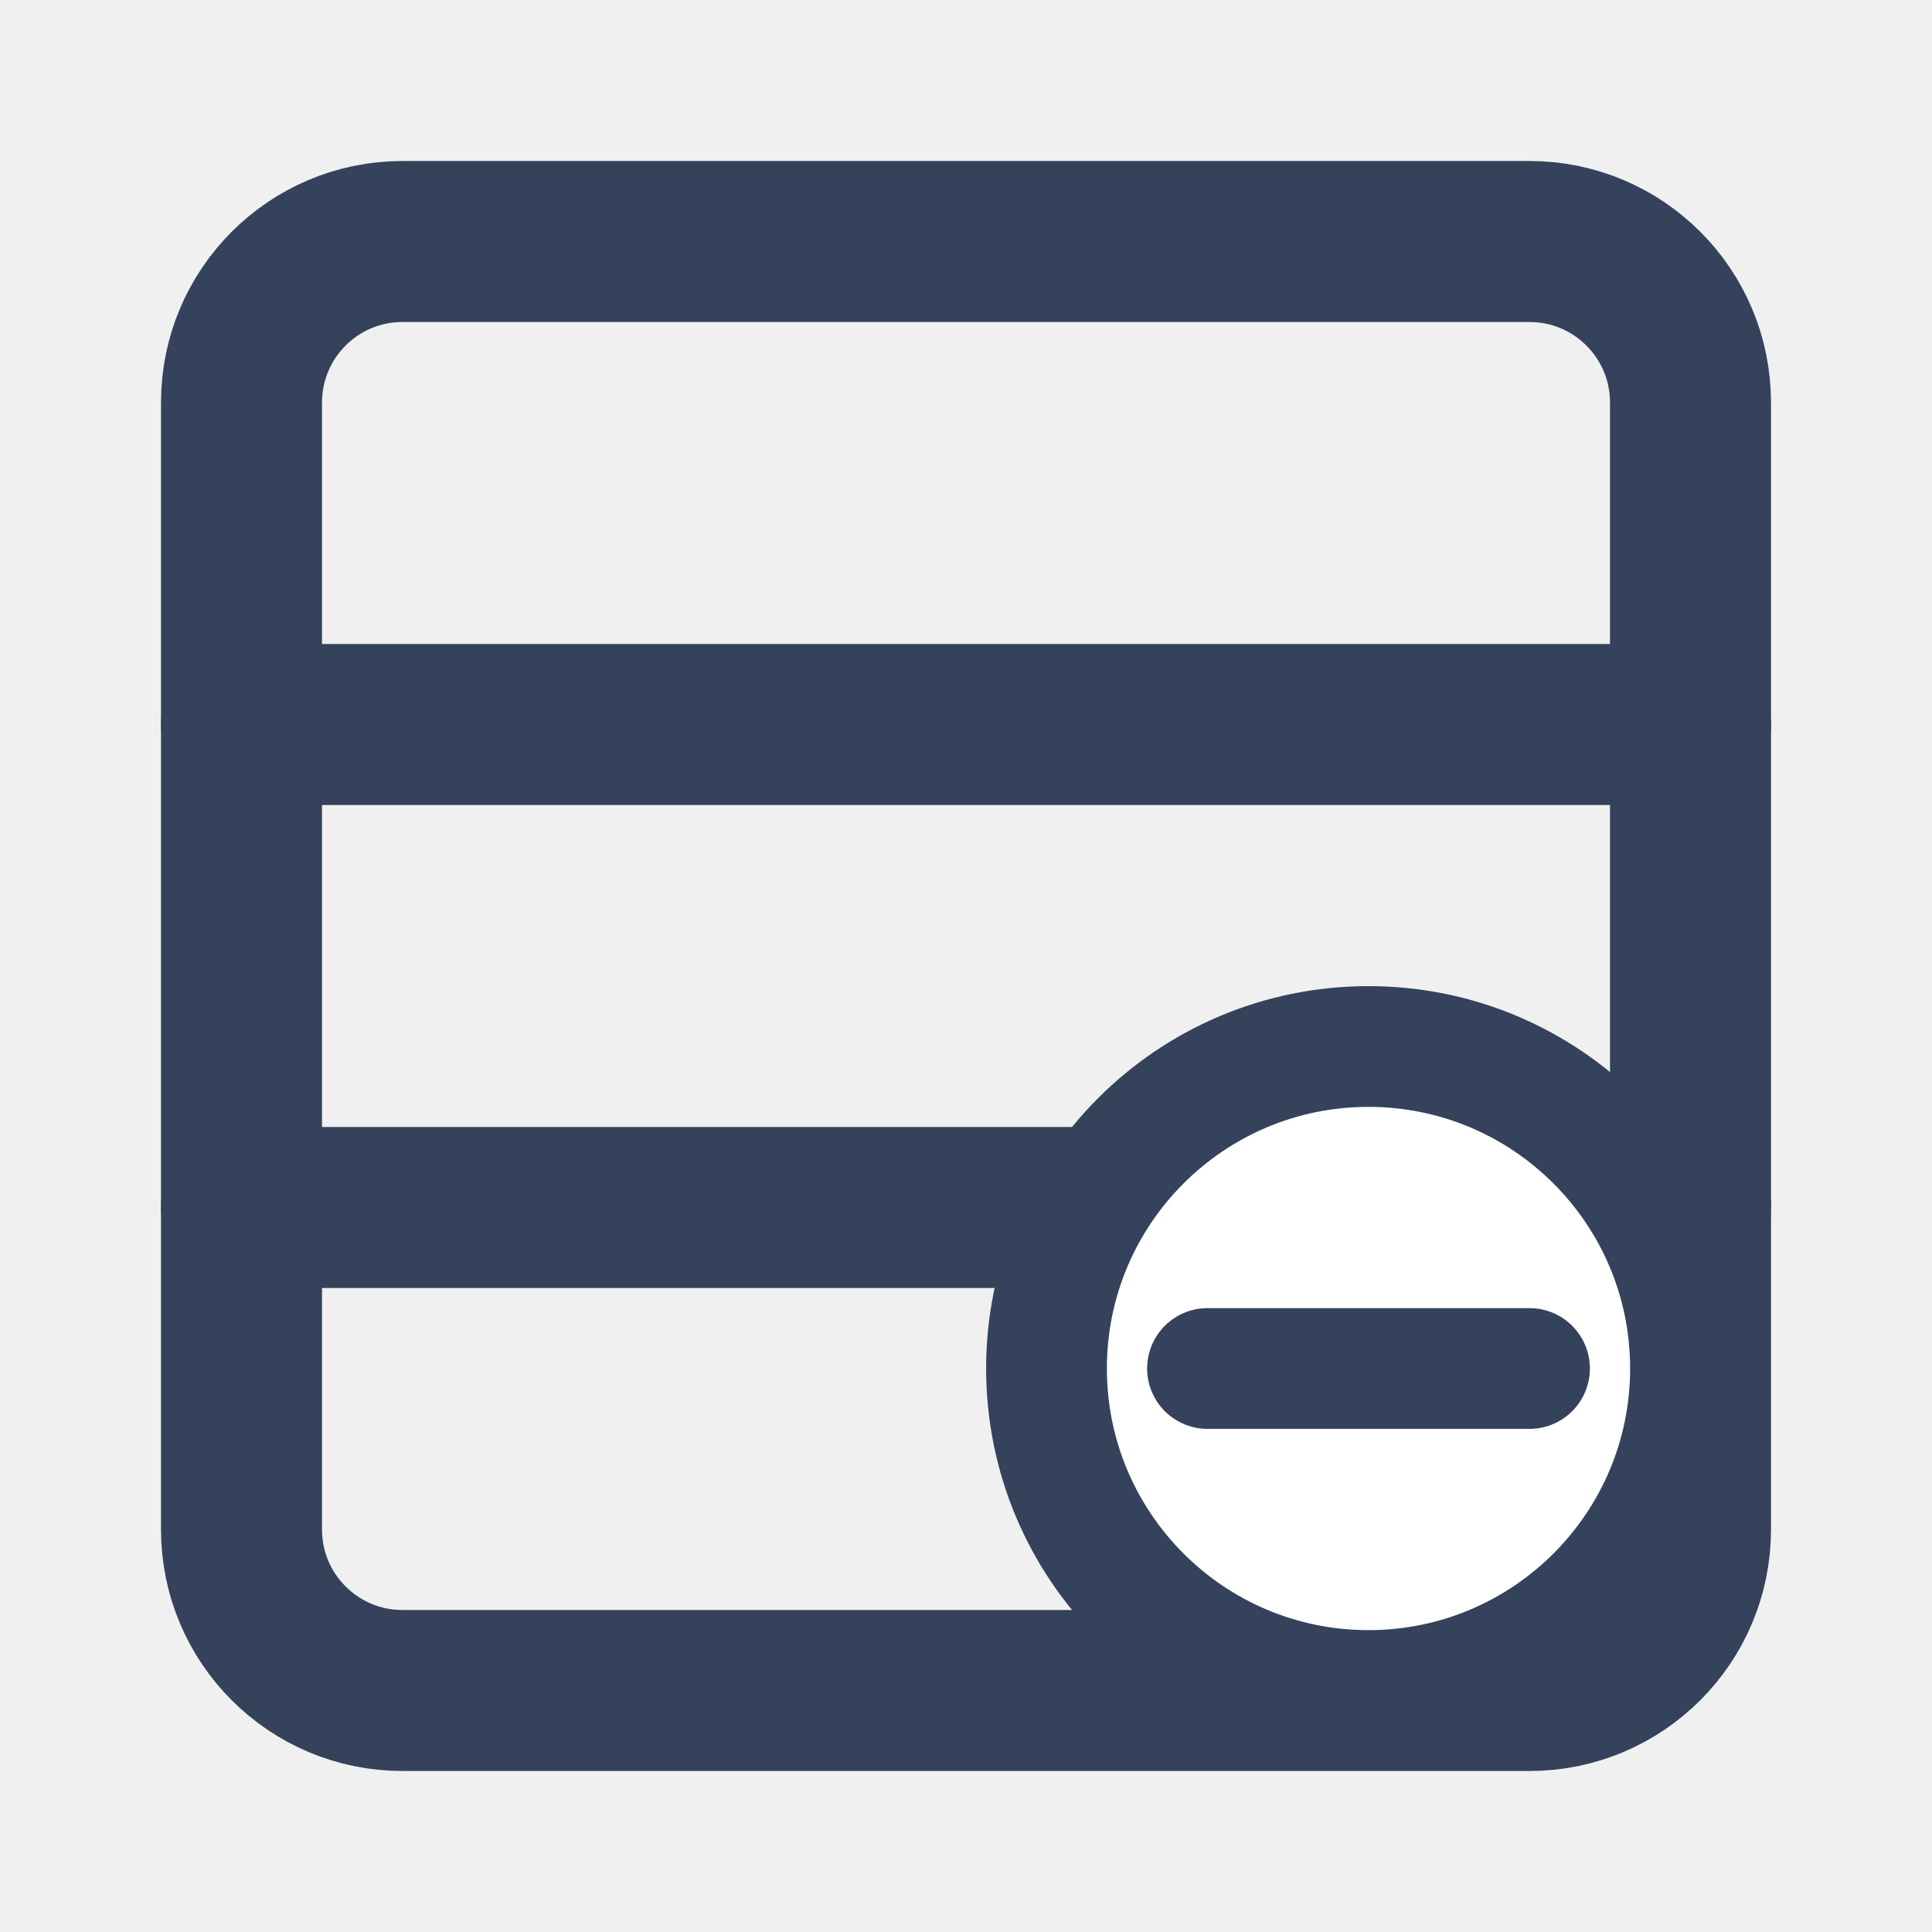
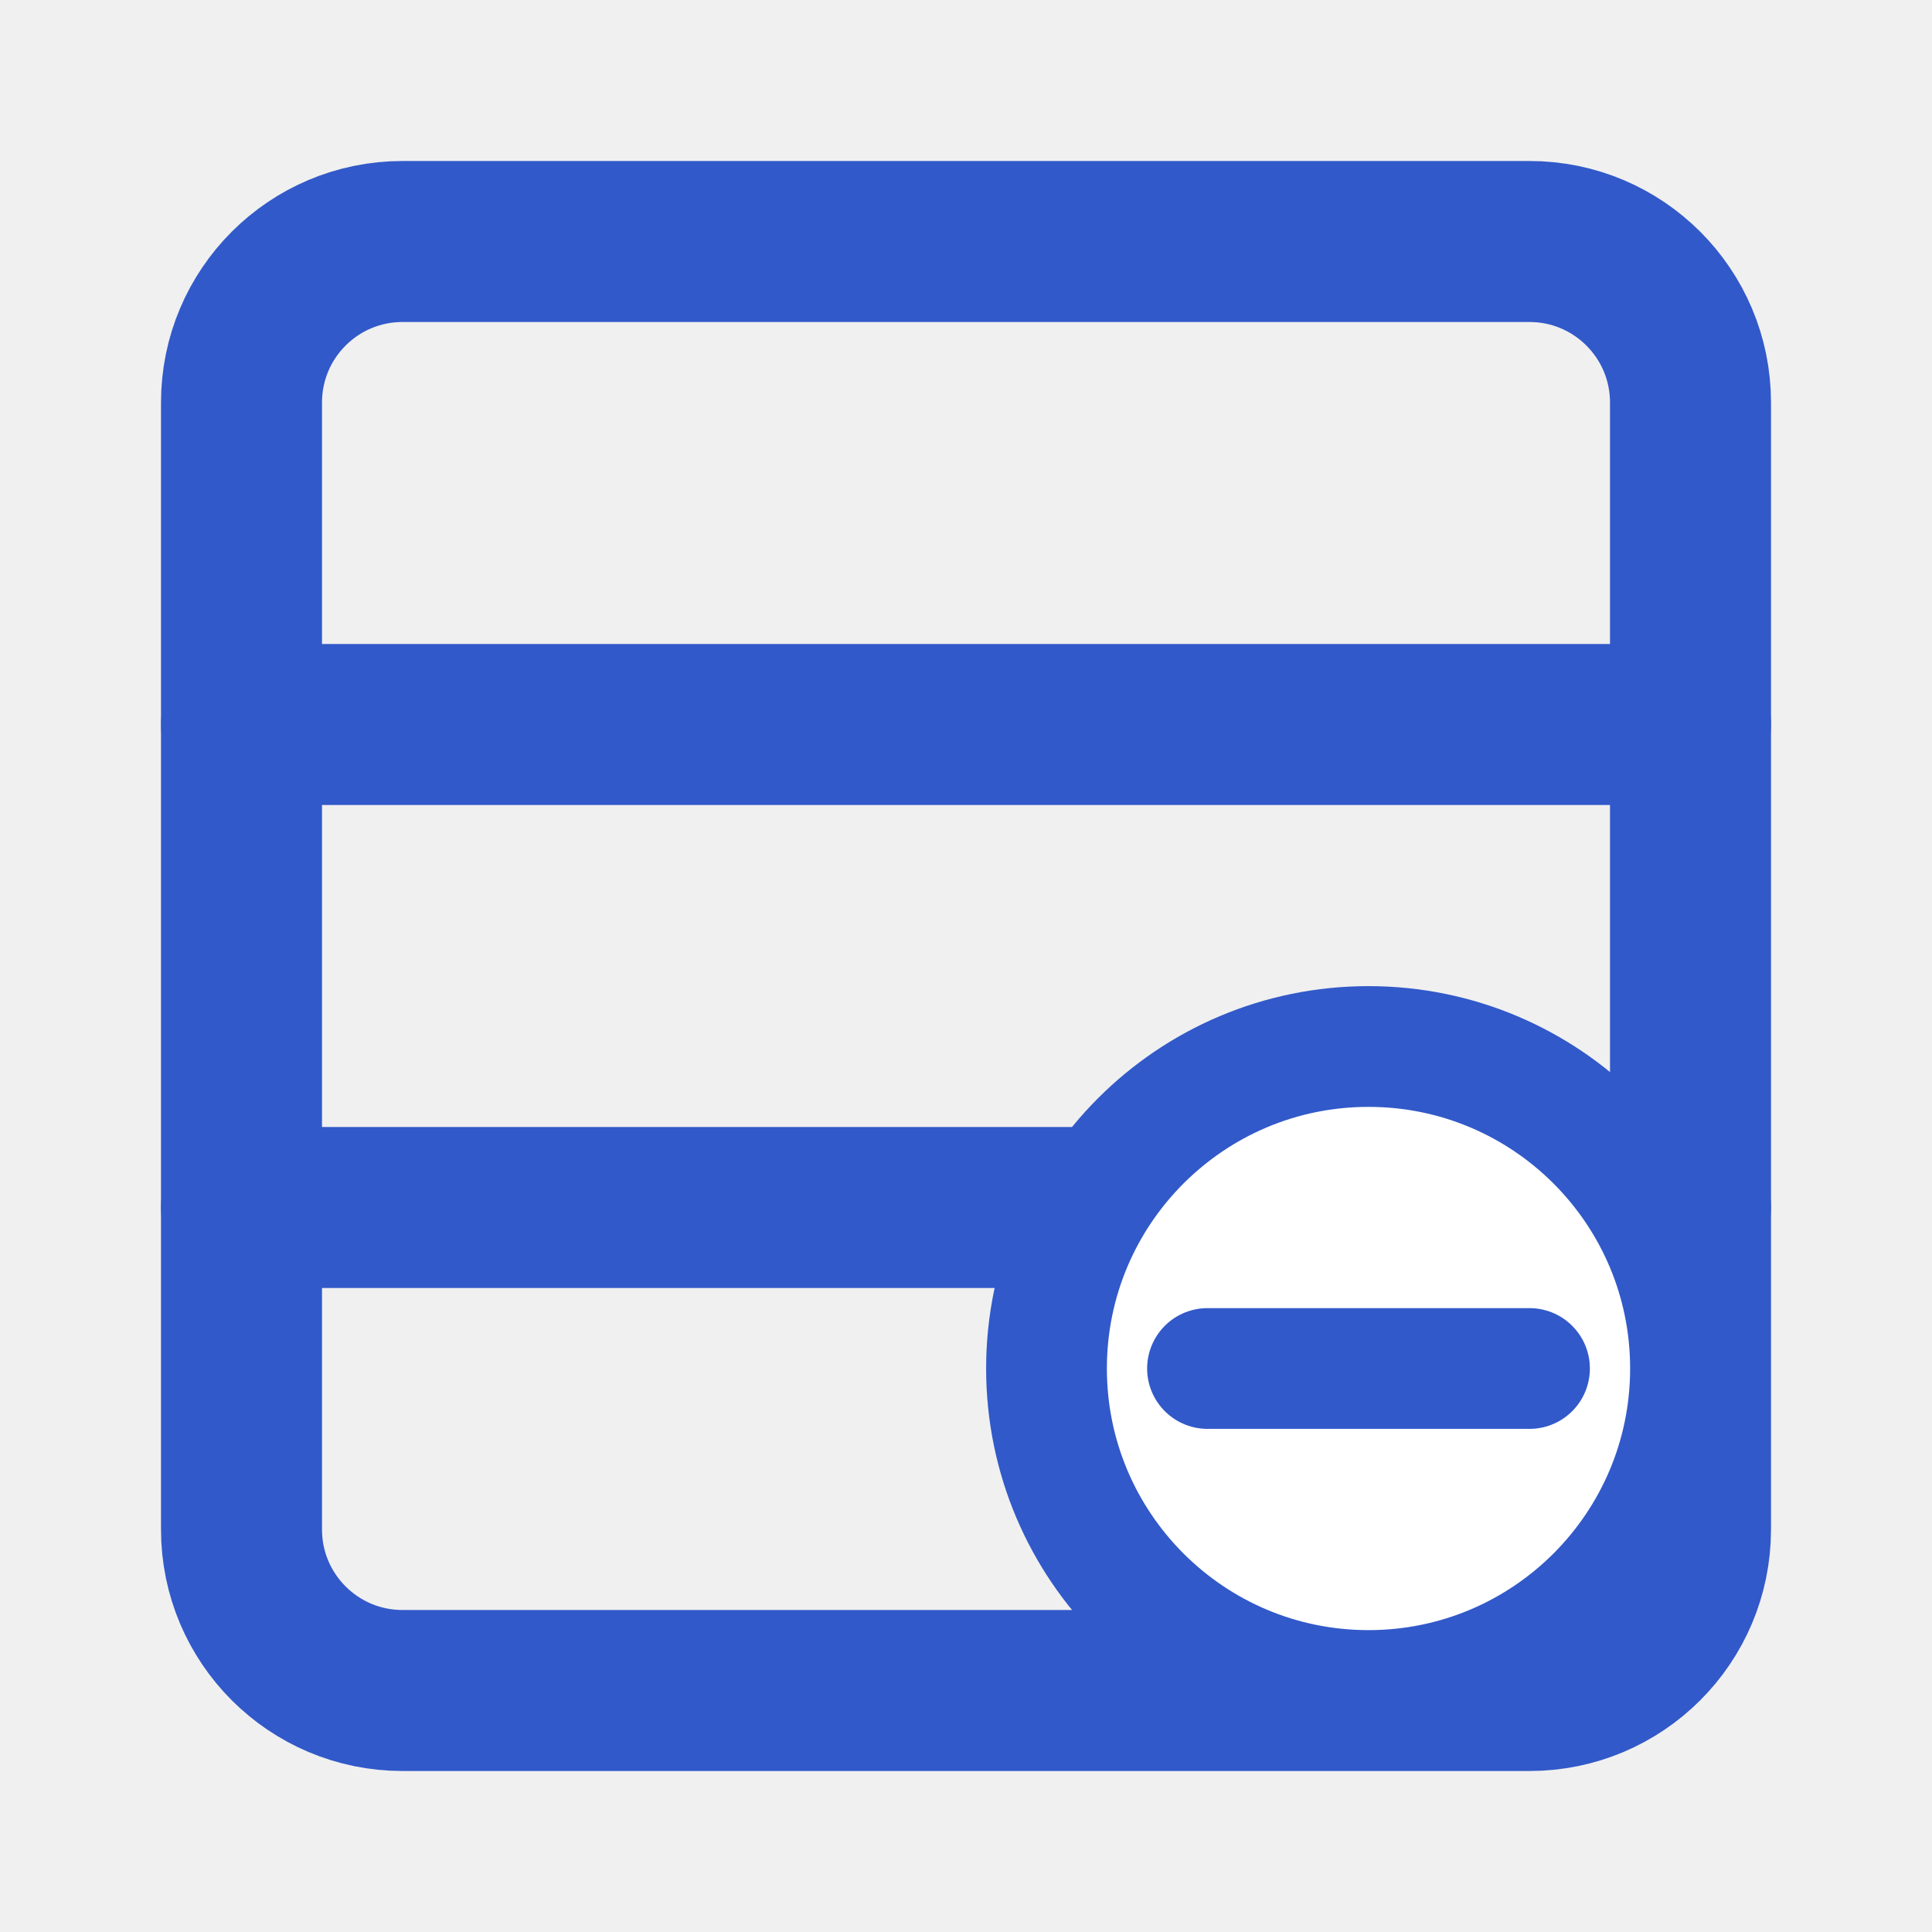
- <svg xmlns="http://www.w3.org/2000/svg" width="24" height="24" viewBox="0 0 24 24" fill="none" stroke="#34425b" stroke-width="2" stroke-linecap="round" stroke-linejoin="round">
+ <svg xmlns="http://www.w3.org/2000/svg" width="24" height="24" viewBox="0 0 24 24" fill="none" stroke="#3159c9" stroke-width="2" stroke-linecap="round" stroke-linejoin="round">
  <rect width="18" height="18" x="3" y="3" rx="2" />
  <path d="M21 9H3" />
  <path d="M21 15H3" />
-   <circle cx="17" cy="17" r="4" fill="white" stroke="#34425b" stroke-width="1.5" />
+   <circle cx="17" cy="17" r="4" fill="white" stroke="#3159c9" stroke-width="1.5" />
  <path d="M15 17h4" stroke-width="1.5" />
</svg>
